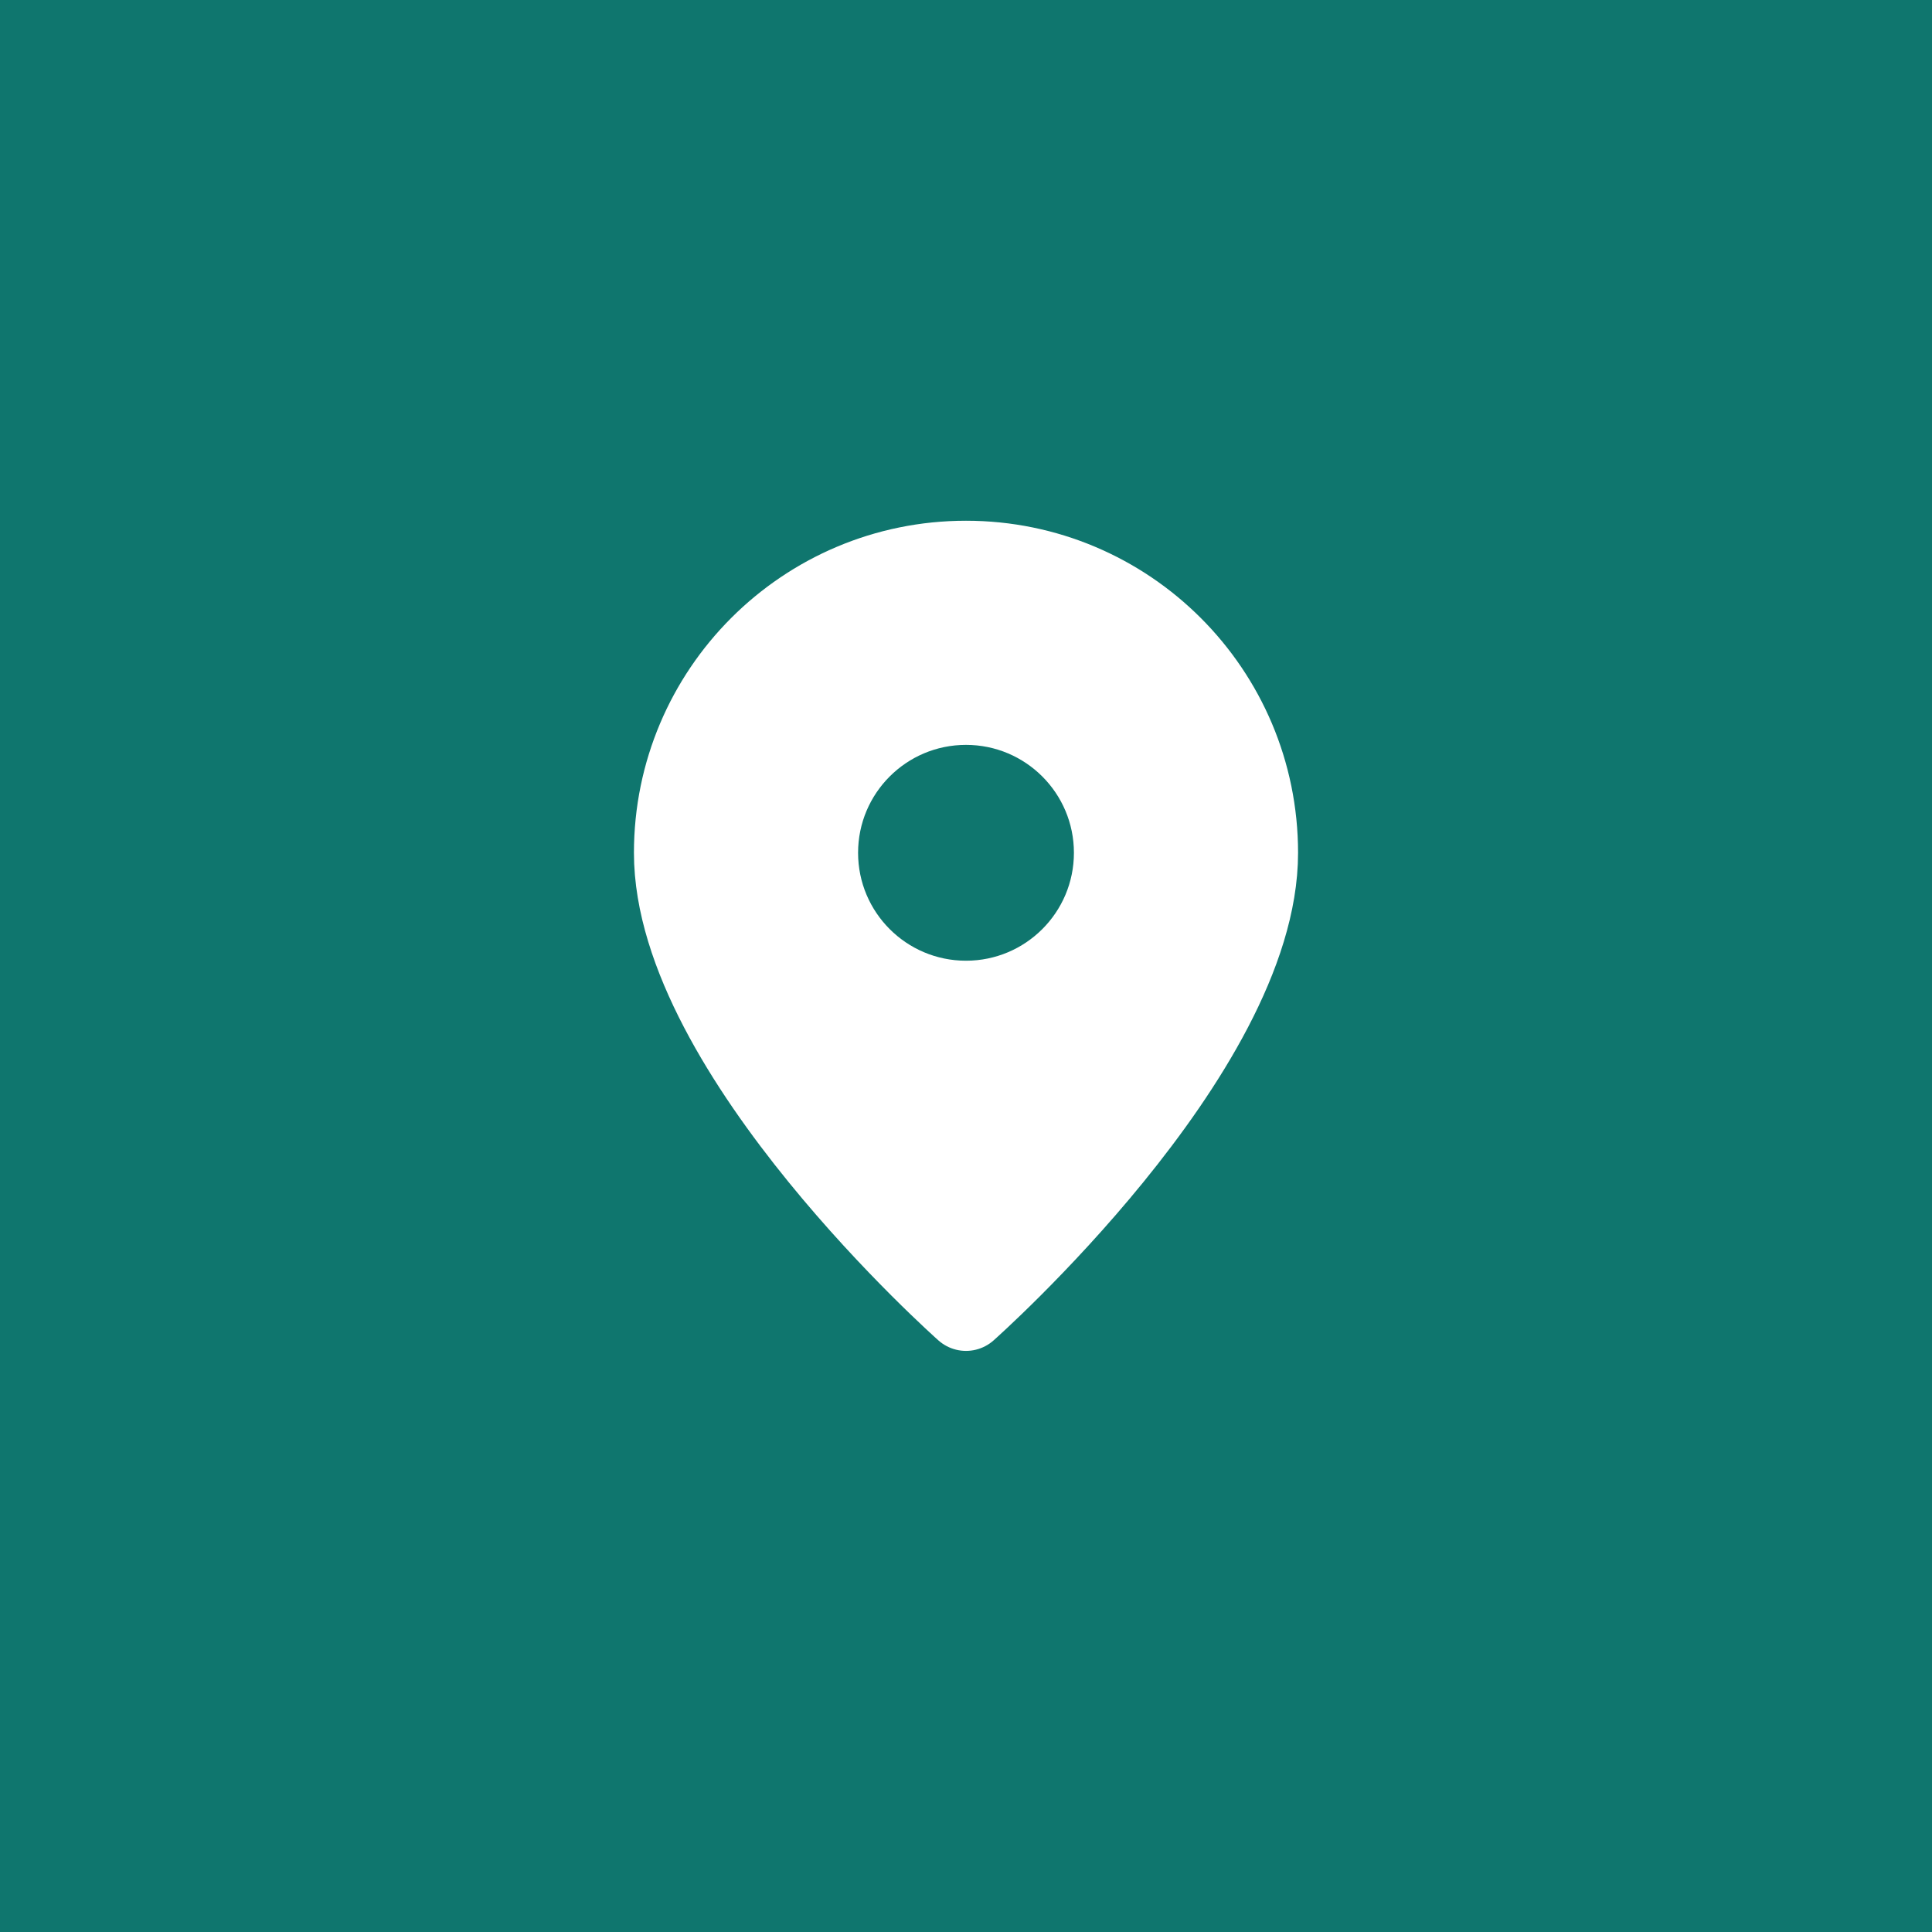
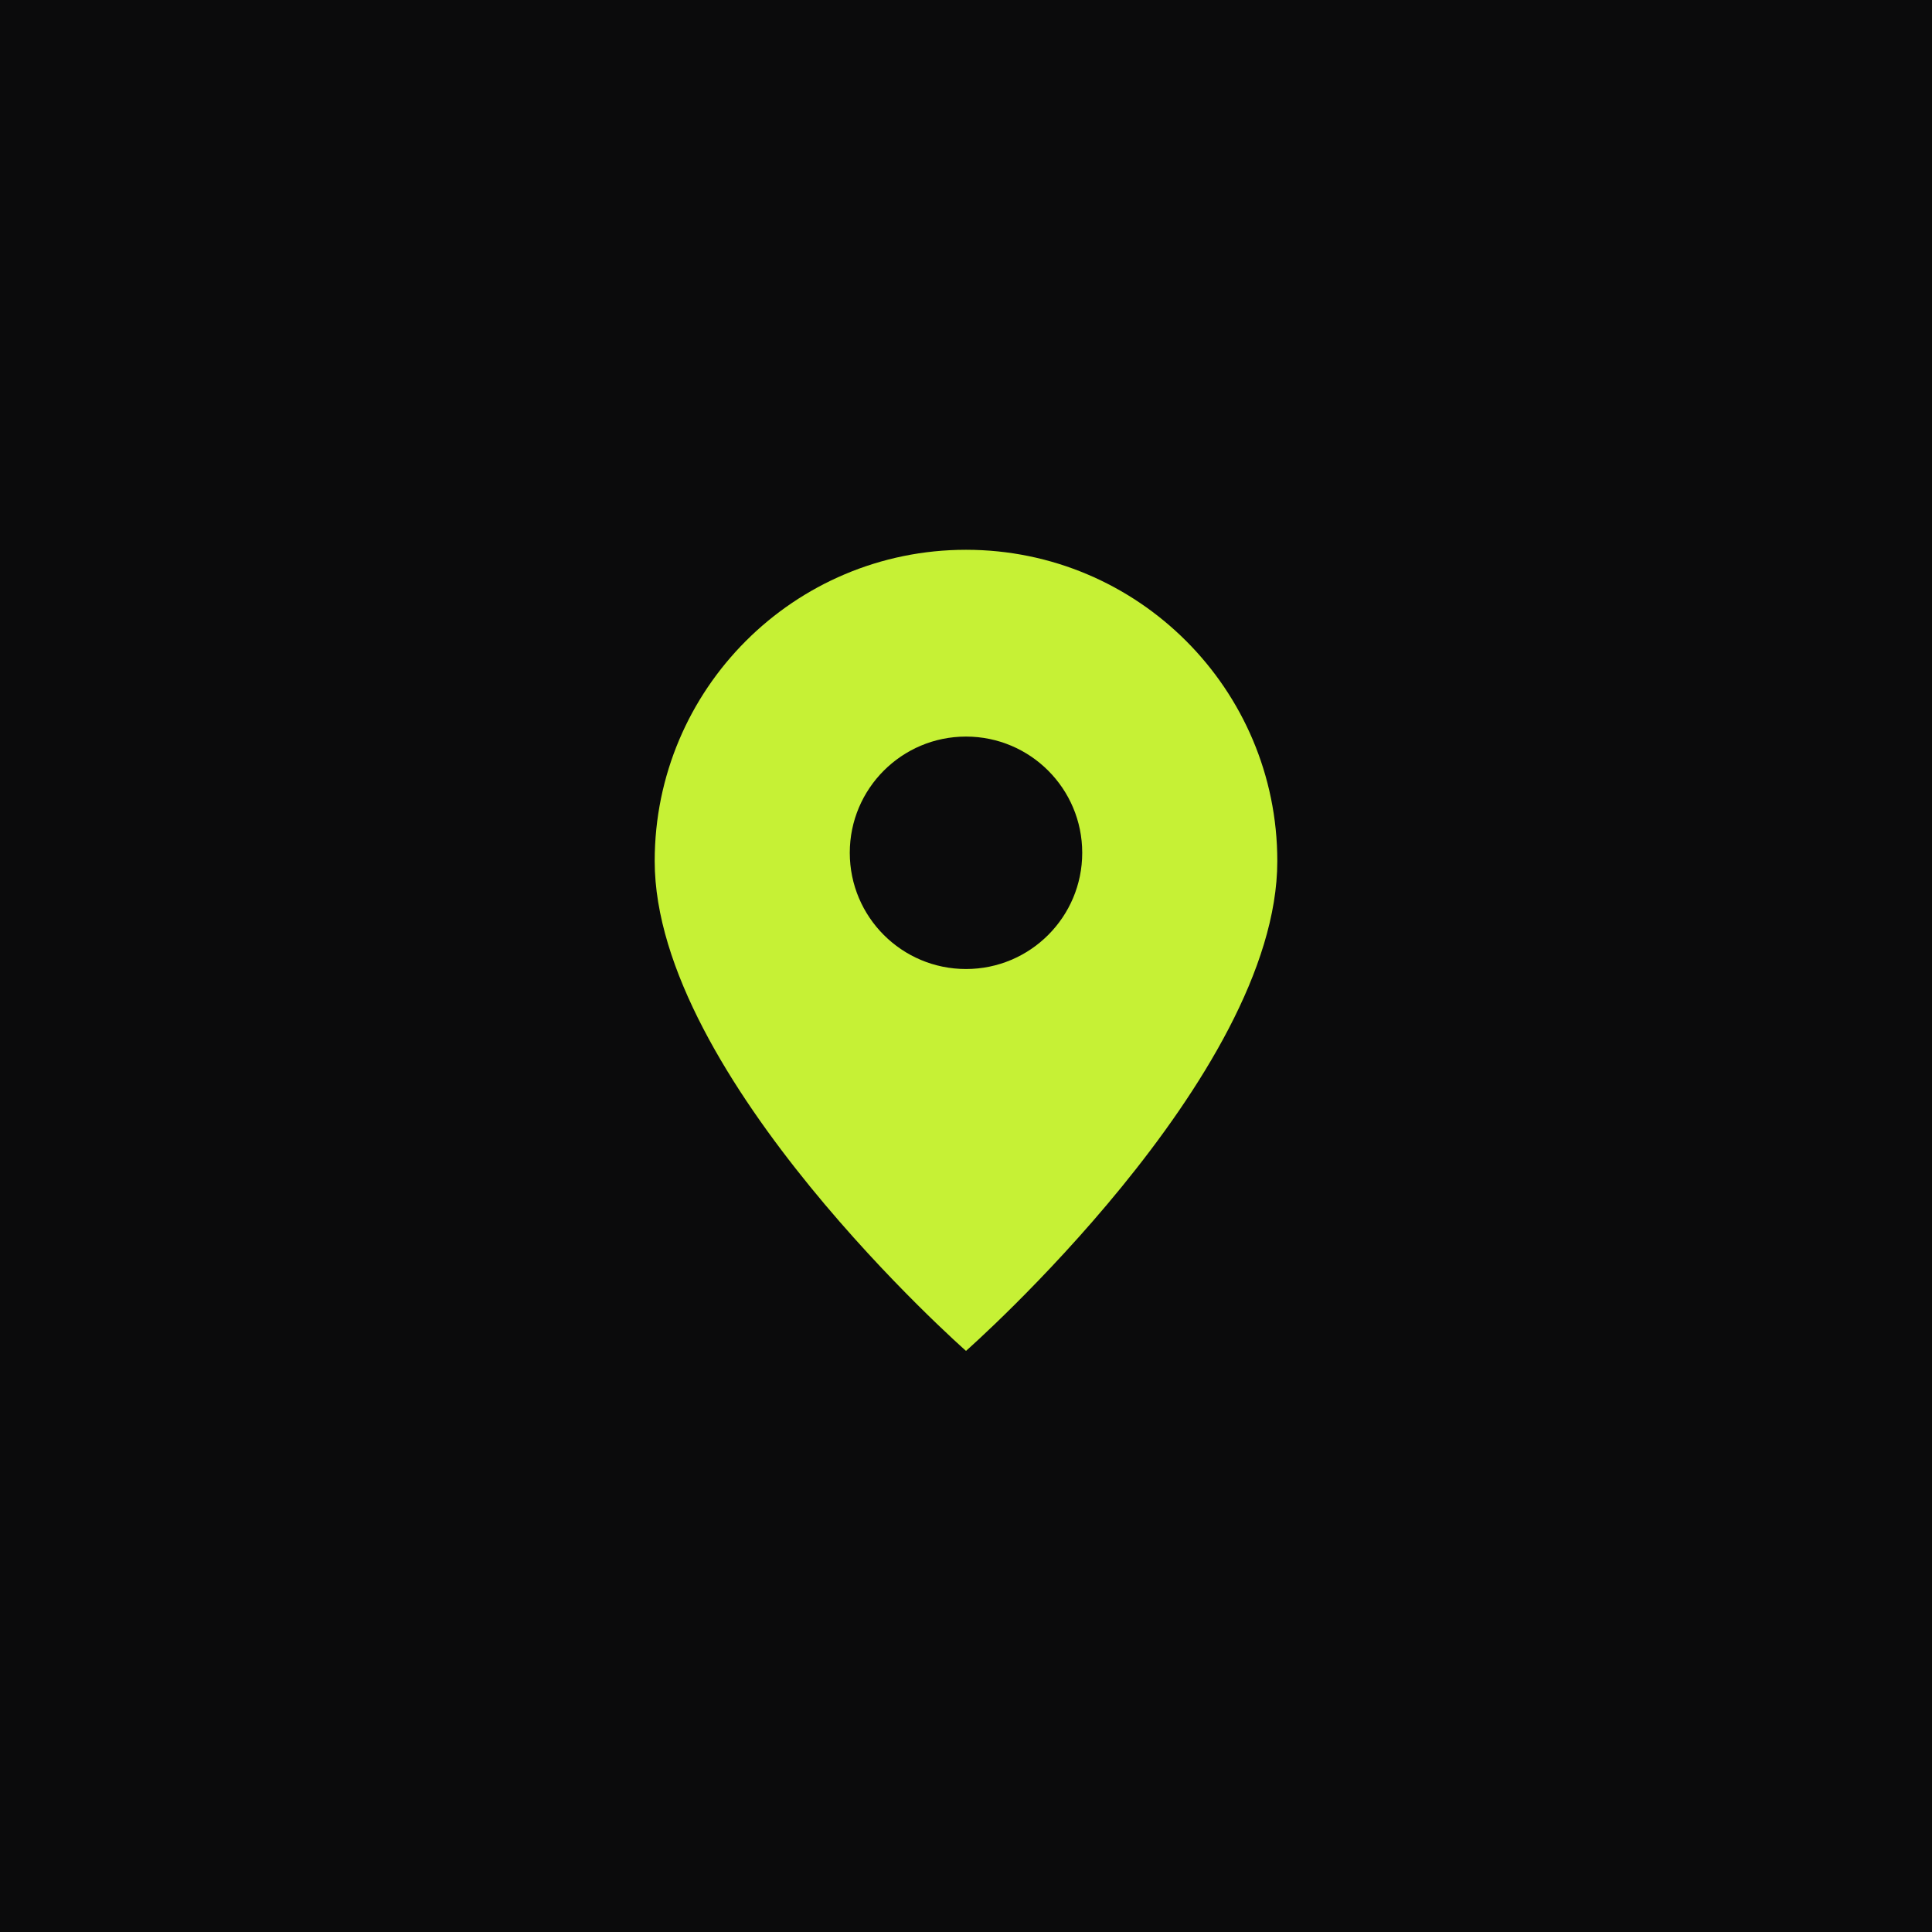
<svg xmlns="http://www.w3.org/2000/svg" viewBox="0 0 512 512">
-   <rect width="512" height="512" fill="#0f766e" />
-   <g transform="translate(256 248) scale(11) translate(-12 -12)" fill="none" stroke="#ffffff" stroke-width="2" stroke-linecap="round" stroke-linejoin="round">
-     <path d="M12 21s-7-6.2-7-11a7 7 0 0 1 14 0c0 4.8-7 11-7 11z" fill="#ffffff" />
-     <circle cx="12" cy="10" r="2.6" fill="#0f766e" stroke="none" />
+   <rect width="512" height="512" fill="#0b0b0c" />
+   <g transform="translate(256 248) scale(11) translate(-12 -12)">
+     <path d="M12 22s-7.5-6.6-7.5-11.8a7.5 7.5 0 0 1 15 0C19.500 15.400 12 22 12 22z" fill="#c6f135" />
+     <circle cx="12" cy="10" r="2.8" fill="#0b0b0c" />
  </g>
</svg>
